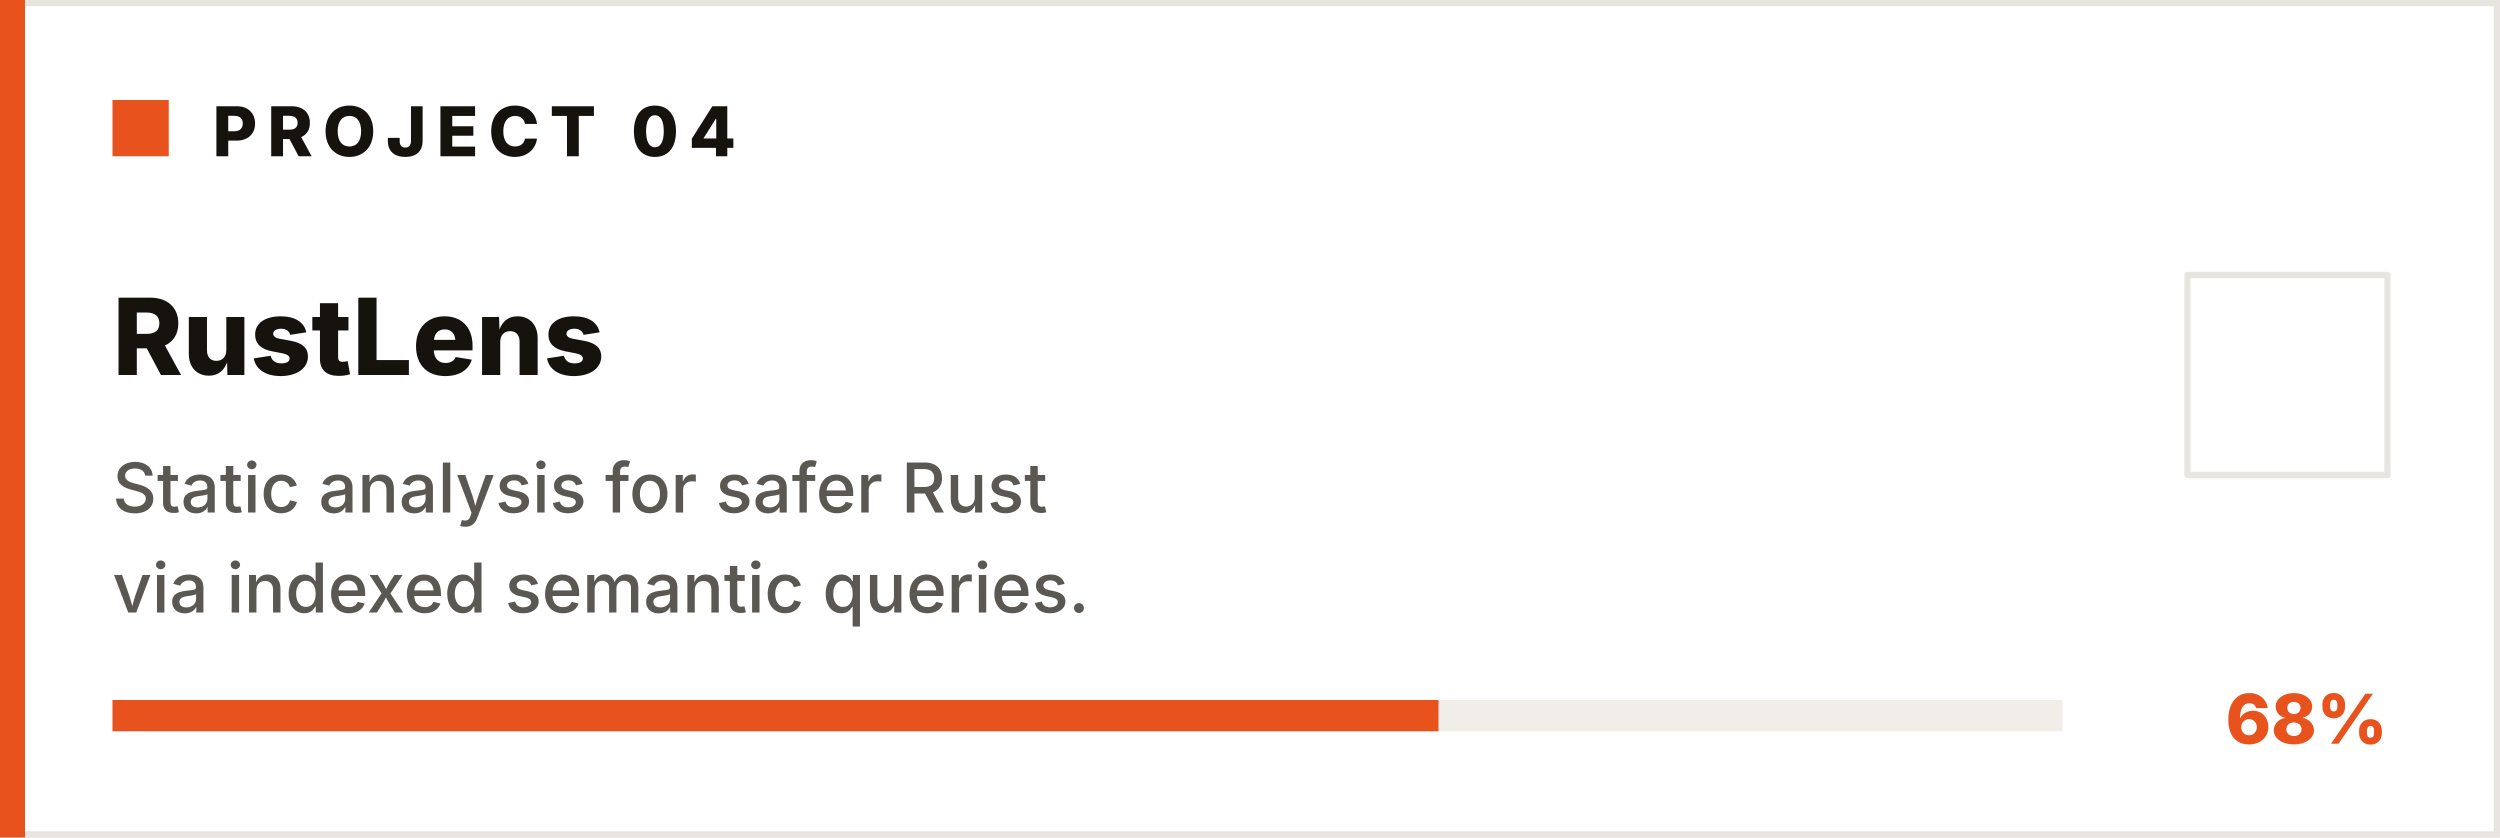
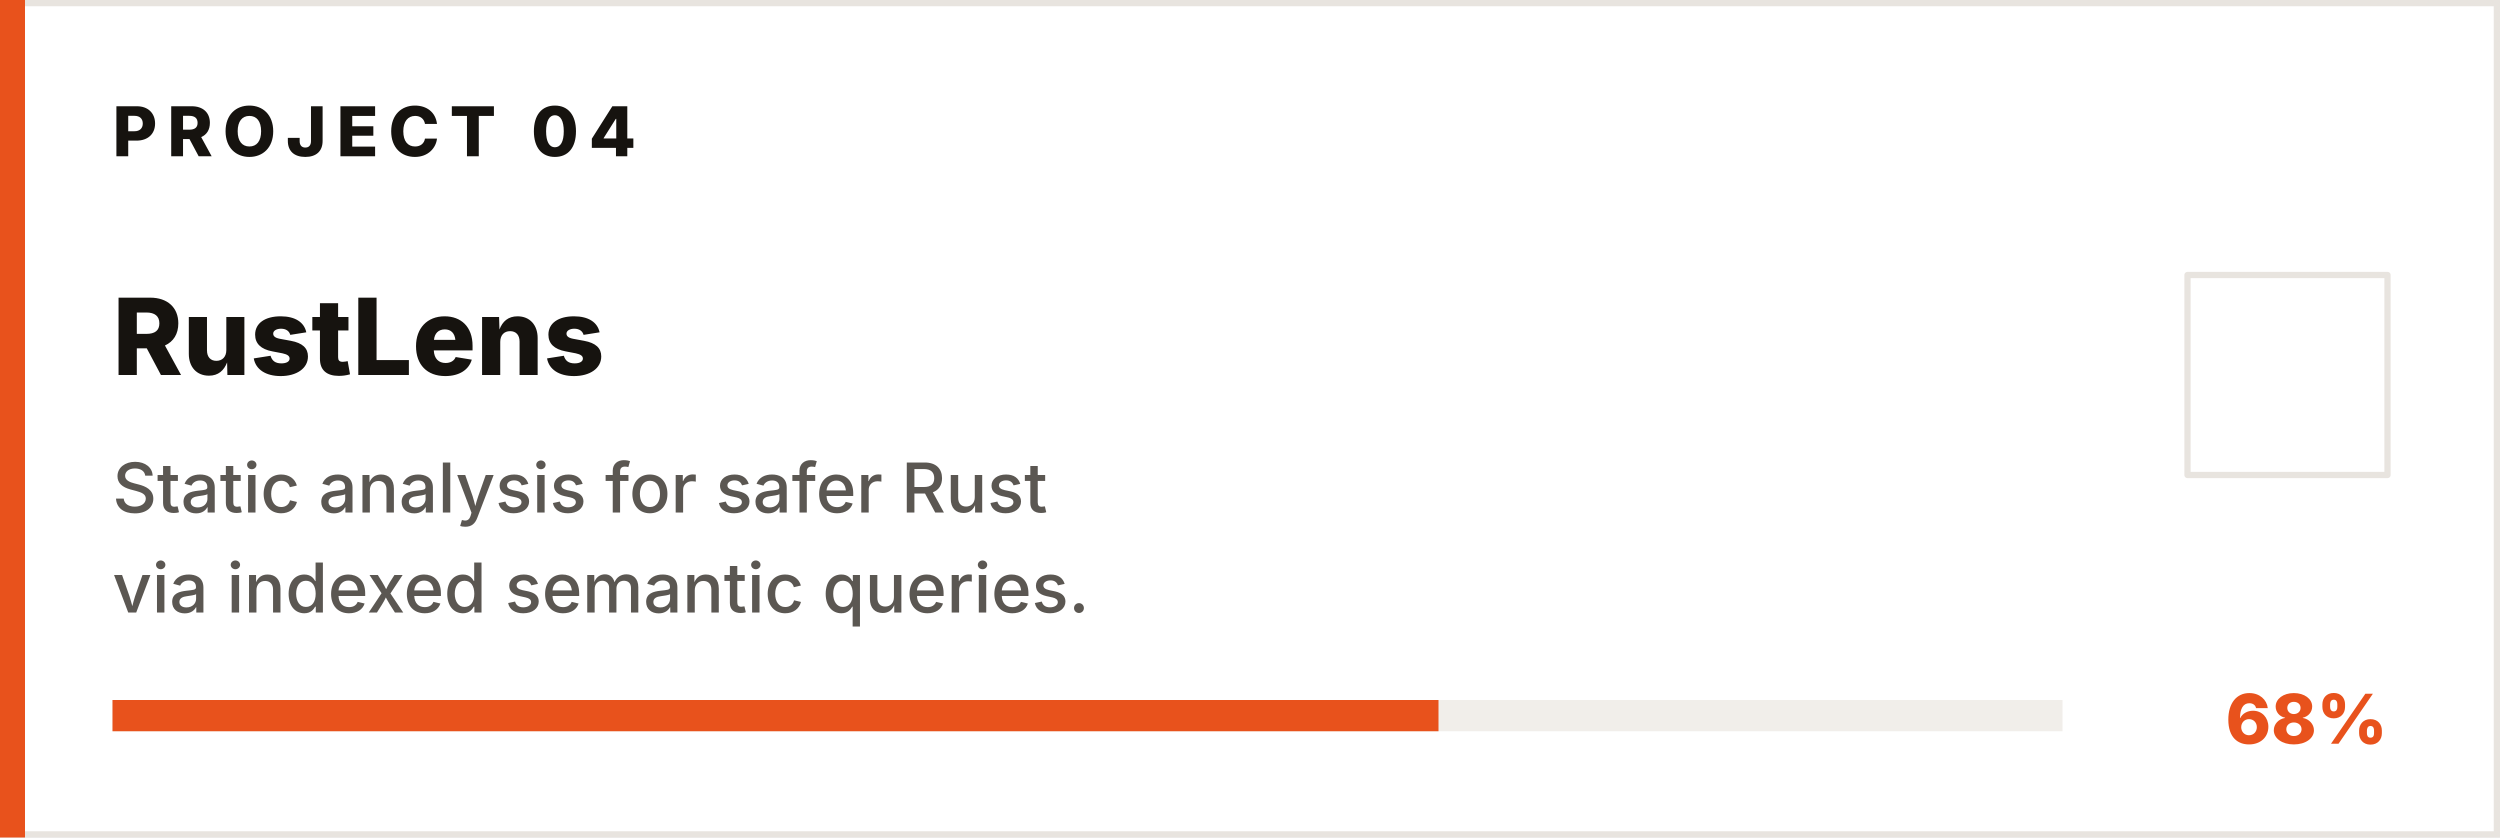
<svg xmlns="http://www.w3.org/2000/svg" width="400" height="134" viewBox="0 0 400 134" role="img">
  <rect x="0.5" y="0.5" width="399" height="133" fill="#ffffff" stroke="#e8e4df" />
  <rect x="0" y="0" width="4" height="134" fill="#e8521c" />
-   <rect x="18" y="16" width="9" height="9" fill="#e8521c" />
-   <text x="34" y="25" font-family="'Inter','Helvetica Neue','Segoe UI',system-ui,Arial,sans-serif" font-size="11" font-weight="800" letter-spacing="1.6" fill="#16130f">PROJECT 04</text>
+   <text x="18" y="25" font-family="'Inter','Helvetica Neue','Segoe UI',system-ui,Arial,sans-serif" font-size="11" font-weight="800" letter-spacing="1.6" fill="#16130f">PROJECT 04</text>
  <text x="18" y="60" font-family="'Inter','Helvetica Neue','Segoe UI',system-ui,Arial,sans-serif" font-size="17" font-weight="800" fill="#16130f">RustLens</text>
  <g transform="translate(350 44)" stroke="#e8521c" stroke-width="2" fill="none" stroke-linecap="round" stroke-linejoin="round">
    <rect width="32" height="32" fill="#fff" stroke="#e8e4df" stroke-width="1" />
    <g transform="translate(7 7) scale(0.9)">M12 3l8 5v8l-8 5-8-5V8z</g>
  </g>
  <text x="18" y="82" font-family="'Inter','Helvetica Neue','Segoe UI',system-ui,Arial,sans-serif" font-size="11" font-weight="500" fill="#5b5752">Static analysis for safer Rust</text>
  <text x="18" y="98" font-family="'Inter','Helvetica Neue','Segoe UI',system-ui,Arial,sans-serif" font-size="11" font-weight="500" fill="#5b5752">via indexed semantic queries.</text>
  <rect x="18" y="112" width="312" height="5" fill="#f1eeea" />
  <rect x="18" y="112" width="212.16" height="5" fill="#e8521c" />
  <text x="382" y="119" font-family="'Inter','Helvetica Neue','Segoe UI',system-ui,Arial,sans-serif" font-size="11" font-weight="800" fill="#e8521c" text-anchor="end">68%</text>
</svg>
